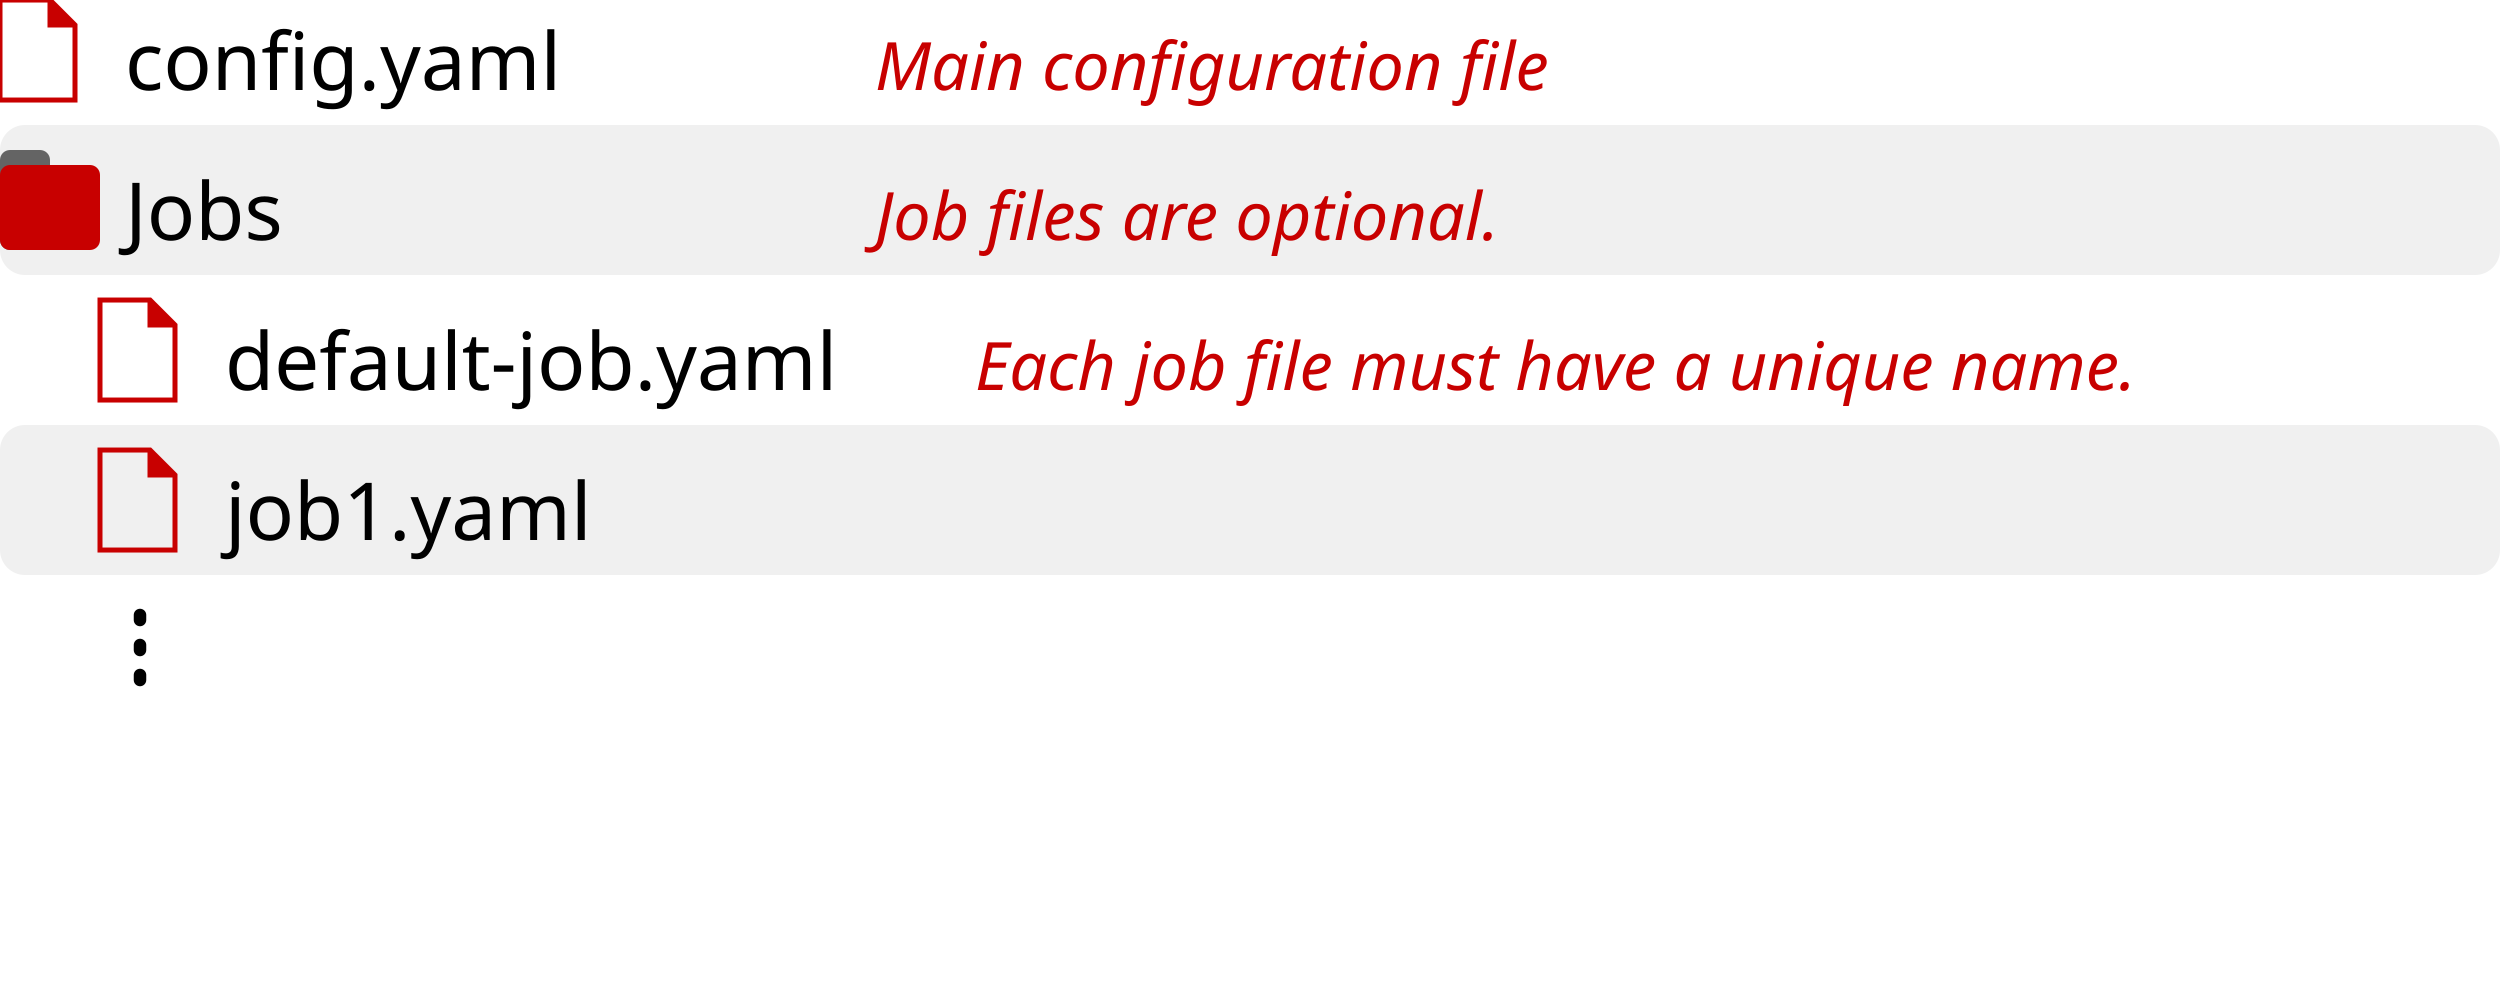
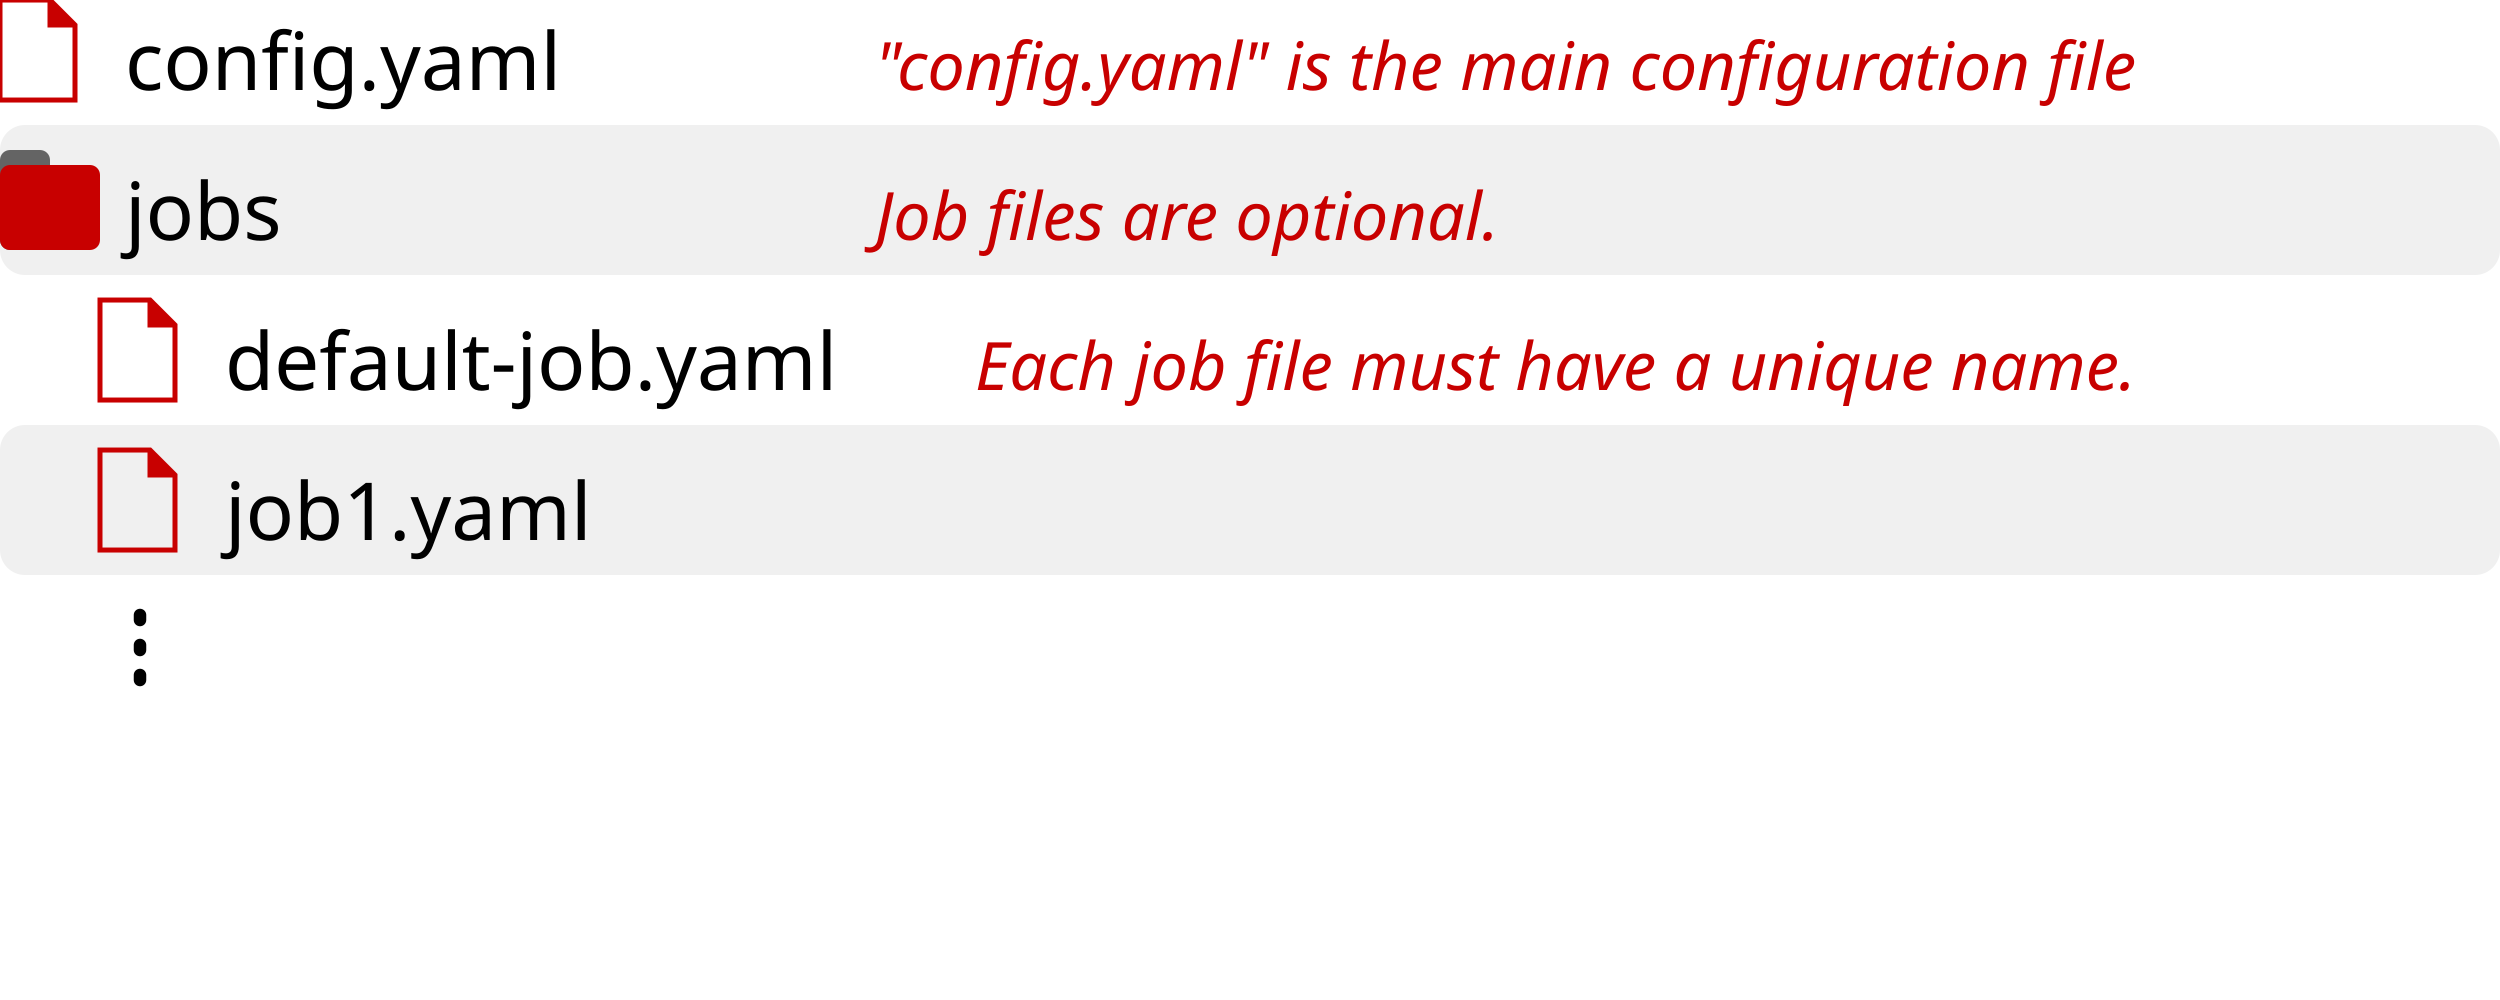
<svg xmlns="http://www.w3.org/2000/svg" version="1.1" width="500" height="200">
  <style>
    .filename {
        font: 12pt sans-serif;
    }

    .comment {
        font: italic 10pt sans-serif;
        fill: rgb(200,0,0);
    }

    .listShade {
        fill: rgb(240, 240, 240);
    }
</style>
  <defs>
    <g id="folderIcon">
      <rect width="10" height="20" rx="2" fill="rgb(100,100,100)" />
      <rect y="3" width="20" height="17" rx="2" fill="rgb(200,0,0)" />
    </g>
    <g id="fileIcon">
      <polygon points="0,0 10,0 15,5 15, 20 0,20" fill="none" stroke="rgb(200,0,0)" />
      <polyline points="10,0 10,5 15,5" fill="rgb(200,0,0)" stroke="rgb(200,0,0)" />
    </g>
    <g id="ellipsis">
      <line x1="8" y1="3" x2="8" y2="17" stroke="black" stroke-linecap="round" stroke-width="2.5" stroke-dasharray="1,5" />
    </g>
  </defs>
  <use href="#fileIcon" x="0" y="0" />
  <text x="25" y="18" class="filename">config.yaml</text>
-   <text x="175" y="18" class="comment">Main configuration file</text>
+   <text x="175" y="18" class="comment">"config.yaml" is the main configuration file</text>
  <rect x="0" y="25" width="100%" height="30" class="listShade" rx="5" />
  <use href="#folderIcon" x="0" y="30" />
-   <text x="25" y="48" class="filename">Jobs</text>
+   <text x="25" y="48" class="filename">jobs</text>
  <text x="175" y="48" class="comment">Job files are optional.</text>
  <use href="#fileIcon" x="20" y="60" />
  <text x="45" y="78" class="filename">default-job.yaml</text>
  <text x="195" y="78" class="comment">Each job file must have a unique name.</text>
  <rect x="0" y="85" width="100%" height="30" class="listShade" rx="5" />
  <use href="#fileIcon" x="20" y="90" />
  <text x="45" y="108" class="filename">job1.yaml</text>
  <text x="195" y="108" class="comment" />
  <use href="#ellipsis" x="20" y="120" />
  <text x="45" y="138" class="filename" />
  <text x="195" y="138" class="comment" />
</svg>
